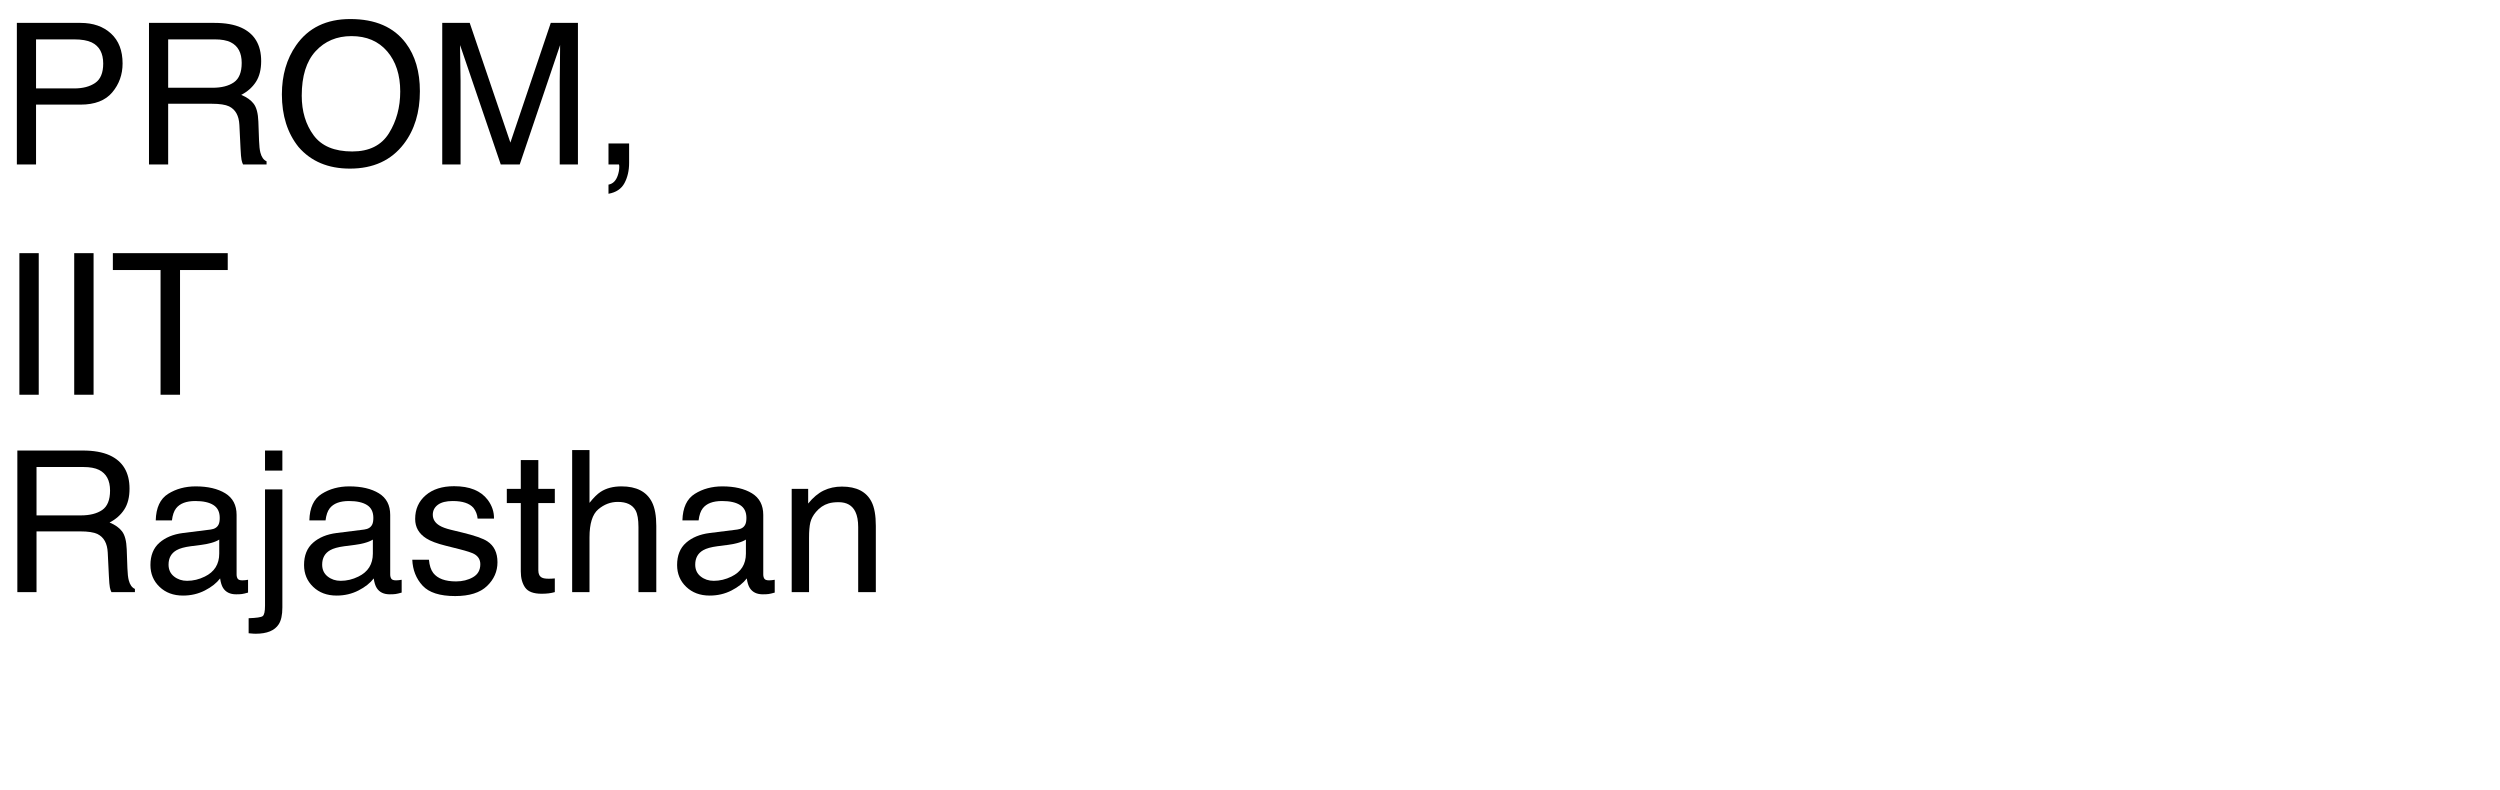
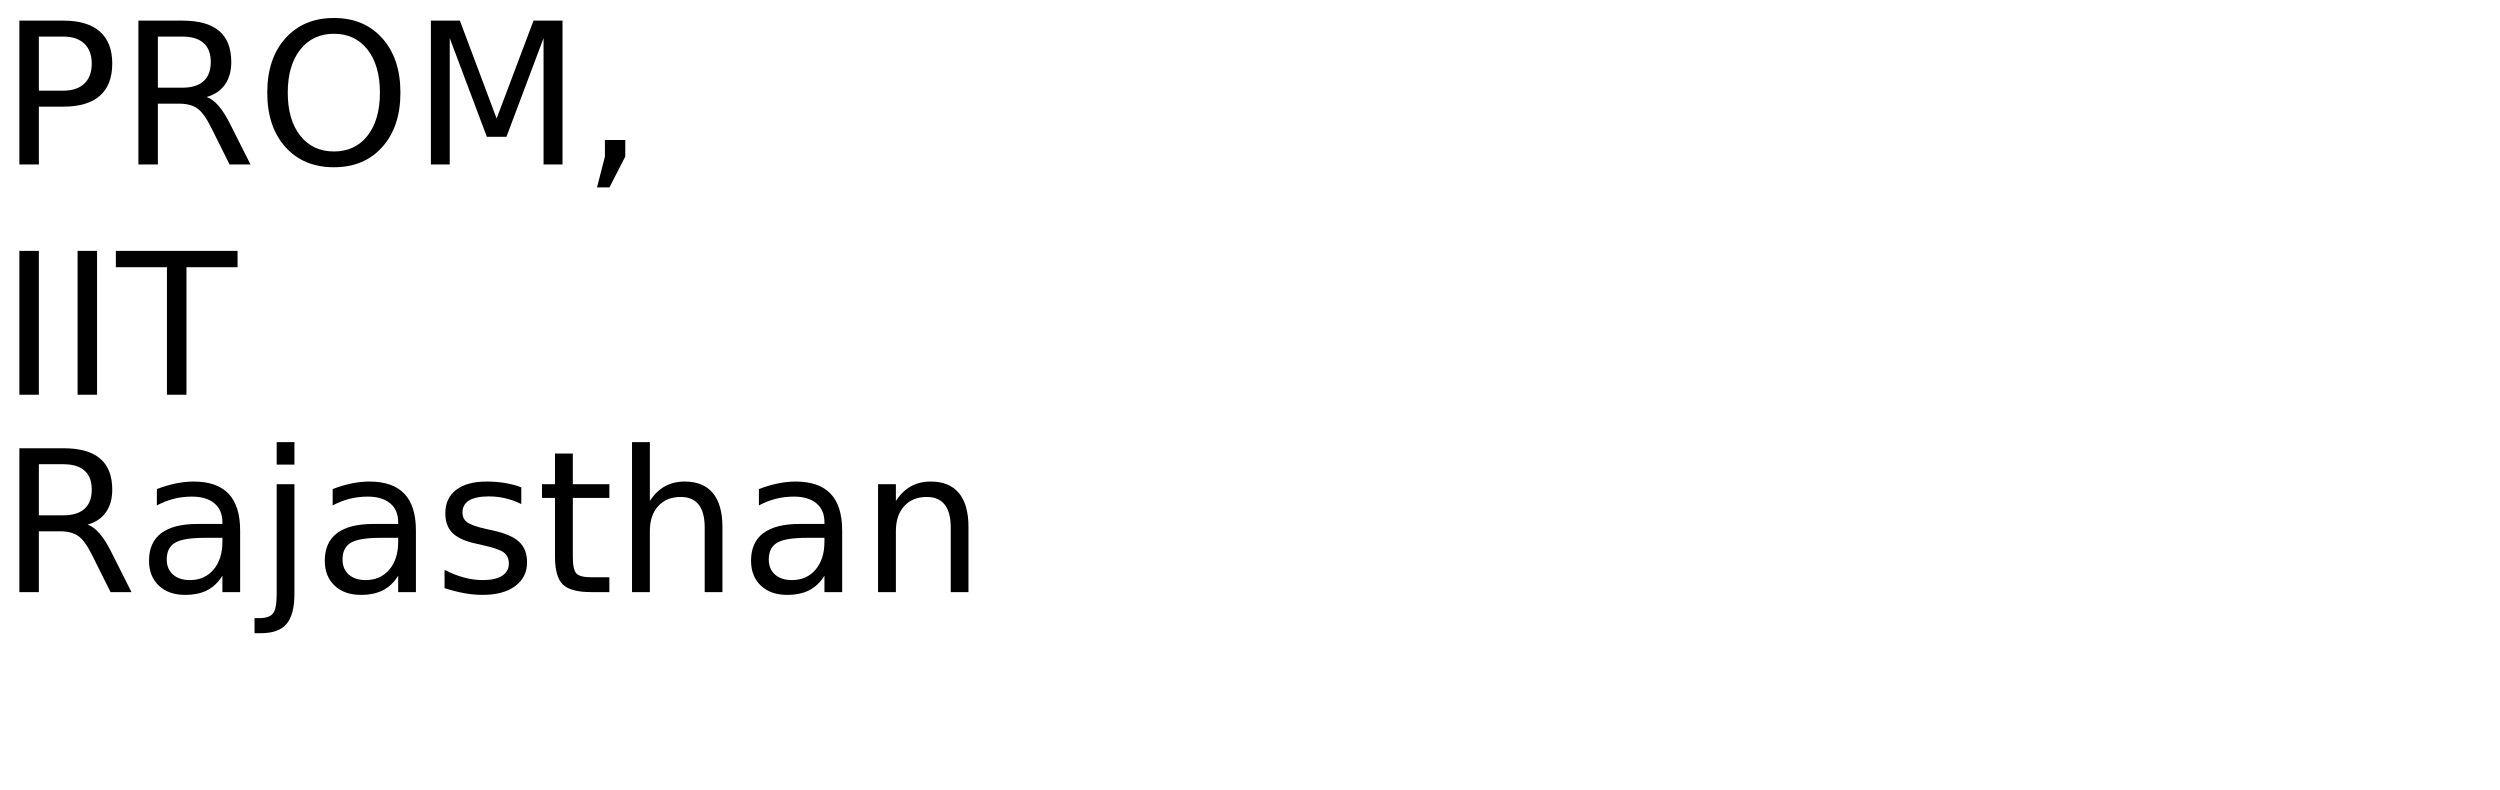
<svg xmlns="http://www.w3.org/2000/svg" xmlns:xlink="http://www.w3.org/1999/xlink" width="760" height="240" viewBox="0 0 760 240">
  <defs>
    <g>
      <g id="glyph-0-0">
-         <path d="M 5.125 -43.039 L 24.492 -43.039 C 28.32 -43.039 31.406 -41.957 33.75 -39.801 C 36.094 -37.641 37.266 -34.609 37.266 -30.703 C 37.266 -27.344 36.219 -24.418 34.133 -21.93 C 32.043 -19.438 28.828 -18.195 24.492 -18.195 L 10.957 -18.195 L 10.957 0 L 5.125 0 Z M 31.375 -30.672 C 31.375 -33.836 30.203 -35.984 27.859 -37.117 C 26.57 -37.723 24.805 -38.027 22.559 -38.027 L 10.957 -38.027 L 10.957 -23.117 L 22.559 -23.117 C 25.176 -23.117 27.301 -23.672 28.93 -24.785 C 30.562 -25.898 31.375 -27.859 31.375 -30.672 Z M 31.375 -30.672 " />
+         <path d="M 11.812 -38.875 L 11.812 -22.438 L 19.25 -22.438 C 22 -22.438 24.125 -23.148 25.625 -24.578 C 27.133 -26.004 27.891 -28.035 27.891 -30.672 C 27.891 -33.285 27.133 -35.305 25.625 -36.734 C 24.125 -38.16 22 -38.875 19.25 -38.875 Z M 5.891 -43.734 L 19.25 -43.734 C 24.156 -43.734 27.859 -42.625 30.359 -40.406 C 32.867 -38.195 34.125 -34.953 34.125 -30.672 C 34.125 -26.359 32.867 -23.098 30.359 -20.891 C 27.859 -18.68 24.156 -17.578 19.25 -17.578 L 11.812 -17.578 L 11.812 0 L 5.891 0 Z M 5.891 -43.734 " />
      </g>
      <g id="glyph-0-1">
-         <path d="M 24.578 -23.32 C 27.312 -23.32 29.477 -23.867 31.07 -24.961 C 32.66 -26.055 33.457 -28.027 33.457 -30.879 C 33.457 -33.945 32.344 -36.035 30.117 -37.148 C 28.926 -37.734 27.336 -38.027 25.344 -38.027 L 11.102 -38.027 L 11.102 -23.32 Z M 5.273 -43.039 L 25.195 -43.039 C 28.477 -43.039 31.18 -42.559 33.312 -41.602 C 37.355 -39.766 39.375 -36.375 39.375 -31.438 C 39.375 -28.859 38.844 -26.75 37.777 -25.109 C 36.715 -23.469 35.227 -22.148 33.312 -21.152 C 34.992 -20.469 36.254 -19.57 37.105 -18.457 C 37.953 -17.344 38.43 -15.539 38.523 -13.039 L 38.73 -7.266 C 38.789 -5.625 38.926 -4.406 39.141 -3.602 C 39.492 -2.234 40.117 -1.359 41.016 -0.969 L 41.016 0 L 33.867 0 C 33.672 -0.371 33.516 -0.852 33.398 -1.438 C 33.281 -2.023 33.184 -3.156 33.105 -4.836 L 32.754 -12.012 C 32.617 -14.824 31.57 -16.711 29.617 -17.664 C 28.504 -18.191 26.758 -18.457 24.375 -18.457 L 11.102 -18.457 L 11.102 0 L 5.273 0 Z M 5.273 -43.039 " />
+         <path d="M 26.625 -20.516 C 27.895 -20.078 29.129 -19.156 30.328 -17.75 C 31.535 -16.344 32.742 -14.41 33.953 -11.953 L 39.969 0 L 33.609 0 L 28.016 -11.219 C 26.566 -14.145 25.16 -16.086 23.797 -17.047 C 22.441 -18.004 20.594 -18.484 18.25 -18.484 L 11.812 -18.484 L 11.812 0 L 5.891 0 L 5.891 -43.734 L 19.25 -43.734 C 24.25 -43.734 27.977 -42.688 30.438 -40.594 C 32.895 -38.508 34.125 -35.359 34.125 -31.141 C 34.125 -28.391 33.484 -26.102 32.203 -24.281 C 30.93 -22.469 29.07 -21.211 26.625 -20.516 Z M 11.812 -38.875 L 11.812 -23.344 L 19.25 -23.344 C 22.102 -23.344 24.254 -24.004 25.703 -25.328 C 27.16 -26.648 27.891 -28.586 27.891 -31.141 C 27.891 -33.703 27.16 -35.629 25.703 -36.922 C 24.254 -38.223 22.102 -38.875 19.25 -38.875 Z M 11.812 -38.875 " />
      </g>
      <g id="glyph-0-2">
-         <path d="M 23.145 -44.211 C 30.742 -44.211 36.367 -41.766 40.02 -36.883 C 42.871 -33.074 44.297 -28.203 44.297 -22.266 C 44.297 -15.84 42.664 -10.5 39.406 -6.242 C 35.578 -1.242 30.117 1.258 23.027 1.258 C 16.406 1.258 11.203 -0.93 7.414 -5.305 C 4.035 -9.523 2.344 -14.852 2.344 -21.297 C 2.344 -27.117 3.789 -32.102 6.68 -36.242 C 10.391 -41.555 15.879 -44.211 23.145 -44.211 Z M 23.73 -3.953 C 28.867 -3.953 32.582 -5.797 34.879 -9.477 C 37.172 -13.16 38.32 -17.391 38.32 -22.18 C 38.32 -27.238 36.996 -31.309 34.352 -34.395 C 31.703 -37.48 28.086 -39.023 23.496 -39.023 C 19.043 -39.023 15.41 -37.496 12.598 -34.438 C 9.785 -31.383 8.379 -26.875 8.379 -20.918 C 8.379 -16.152 9.586 -12.133 11.996 -8.863 C 14.41 -5.59 18.32 -3.953 23.73 -3.953 Z M 23.73 -3.953 " />
+         <path d="M 23.641 -39.734 C 19.348 -39.734 15.938 -38.129 13.406 -34.922 C 10.875 -31.723 9.609 -27.359 9.609 -21.828 C 9.609 -16.316 10.875 -11.957 13.406 -8.75 C 15.938 -5.551 19.348 -3.953 23.641 -3.953 C 27.941 -3.953 31.348 -5.551 33.859 -8.75 C 36.367 -11.957 37.625 -16.316 37.625 -21.828 C 37.625 -27.359 36.367 -31.723 33.859 -34.922 C 31.348 -38.129 27.941 -39.734 23.641 -39.734 Z M 23.641 -44.531 C 29.773 -44.531 34.676 -42.473 38.344 -38.359 C 42.02 -34.254 43.859 -28.742 43.859 -21.828 C 43.859 -14.93 42.02 -9.426 38.344 -5.312 C 34.676 -1.207 29.773 0.844 23.641 0.844 C 17.492 0.844 12.578 -1.203 8.891 -5.297 C 5.211 -9.398 3.375 -14.91 3.375 -21.828 C 3.375 -28.742 5.211 -34.254 8.891 -38.359 C 12.578 -42.473 17.492 -44.531 23.641 -44.531 Z M 23.641 -44.531 " />
      </g>
      <g id="glyph-0-3">
-         <path d="M 4.422 -43.039 L 12.773 -43.039 L 25.137 -6.648 L 37.414 -43.039 L 45.672 -43.039 L 45.672 0 L 40.137 0 L 40.137 -25.398 C 40.137 -26.277 40.156 -27.734 40.195 -29.766 C 40.234 -31.797 40.254 -33.977 40.254 -36.297 L 27.977 0 L 22.207 0 L 9.844 -36.297 L 9.844 -34.98 C 9.844 -33.926 9.867 -32.32 9.918 -30.16 C 9.965 -28.004 9.992 -26.414 9.992 -25.398 L 9.992 0 L 4.422 0 Z M 4.422 -43.039 " />
+         <path d="M 5.891 -43.734 L 14.703 -43.734 L 25.875 -13.969 L 37.094 -43.734 L 45.906 -43.734 L 45.906 0 L 40.141 0 L 40.141 -38.406 L 28.859 -8.406 L 22.906 -8.406 L 11.625 -38.406 L 11.625 0 L 5.891 0 Z M 5.891 -43.734 " />
      </g>
      <g id="glyph-0-4">
-         <path d="M 4.98 6.125 C 6.328 5.891 7.273 4.941 7.82 3.281 C 8.113 2.402 8.262 1.555 8.262 0.734 C 8.262 0.598 8.258 0.473 8.246 0.367 C 8.238 0.258 8.211 0.137 8.172 0 L 4.98 0 L 4.98 -6.387 L 11.25 -6.387 L 11.25 -0.469 C 11.25 1.855 10.781 3.898 9.844 5.656 C 8.906 7.414 7.285 8.496 4.98 8.906 Z M 4.98 6.125 " />
+         <path d="M 7.031 -7.438 L 13.219 -7.438 L 13.219 -2.406 L 8.406 6.969 L 4.625 6.969 L 7.031 -2.406 Z M 7.031 -7.438 " />
      </g>
      <g id="glyph-0-5">
-         <path d="M 5.891 -43.039 L 11.777 -43.039 L 11.777 0 L 5.891 0 Z M 5.891 -43.039 " />
+         <path d="M 5.891 -43.734 L 11.812 -43.734 L 11.812 0 L 5.891 0 Z M 5.891 -43.734 " />
      </g>
      <g id="glyph-0-6">
-         <path d="M 35.891 -43.039 L 35.891 -37.91 L 21.387 -37.91 L 21.387 0 L 15.469 0 L 15.469 -37.91 L 0.969 -37.91 L 0.969 -43.039 Z M 35.891 -43.039 " />
+         <path d="M -0.172 -43.734 L 36.828 -43.734 L 36.828 -38.766 L 21.297 -38.766 L 21.297 0 L 15.359 0 L 15.359 -38.766 L -0.172 -38.766 Z M -0.172 -43.734 " />
      </g>
      <g id="glyph-0-7">
-         <path d="M 7.91 -8.352 C 7.91 -6.828 8.469 -5.625 9.578 -4.746 C 10.691 -3.867 12.012 -3.43 13.535 -3.43 C 15.391 -3.43 17.188 -3.859 18.926 -4.719 C 21.855 -6.145 23.32 -8.477 23.32 -11.719 L 23.32 -15.969 C 22.676 -15.559 21.844 -15.215 20.828 -14.941 C 19.812 -14.668 18.82 -14.473 17.844 -14.355 L 14.648 -13.945 C 12.734 -13.691 11.297 -13.289 10.344 -12.742 C 8.723 -11.824 7.91 -10.359 7.91 -8.352 Z M 20.684 -19.016 C 21.895 -19.172 22.703 -19.68 23.117 -20.539 C 23.352 -21.008 23.469 -21.68 23.469 -22.559 C 23.469 -24.355 22.828 -25.66 21.547 -26.469 C 20.27 -27.281 18.438 -27.688 16.055 -27.688 C 13.301 -27.688 11.348 -26.945 10.195 -25.461 C 9.551 -24.641 9.133 -23.418 8.938 -21.797 L 4.016 -21.797 C 4.113 -25.664 5.367 -28.355 7.777 -29.867 C 10.191 -31.383 12.988 -32.141 16.172 -32.141 C 19.863 -32.141 22.859 -31.438 25.164 -30.031 C 27.449 -28.625 28.594 -26.438 28.594 -23.469 L 28.594 -5.391 C 28.594 -4.844 28.707 -4.406 28.93 -4.07 C 29.156 -3.738 29.629 -3.574 30.352 -3.574 C 30.586 -3.574 30.852 -3.59 31.141 -3.617 C 31.434 -3.648 31.75 -3.691 32.078 -3.75 L 32.078 0.148 C 31.258 0.383 30.633 0.527 30.203 0.586 C 29.773 0.645 29.188 0.672 28.445 0.672 C 26.629 0.672 25.312 0.031 24.492 -1.258 C 24.062 -1.941 23.758 -2.91 23.586 -4.16 C 22.512 -2.754 20.969 -1.531 18.953 -0.5 C 16.941 0.535 14.727 1.055 12.305 1.055 C 9.395 1.055 7.016 0.172 5.172 -1.598 C 3.324 -3.363 2.402 -5.578 2.402 -8.234 C 2.402 -11.145 3.312 -13.398 5.125 -15 C 6.941 -16.602 9.328 -17.586 12.273 -17.961 Z M 20.684 -19.016 " />
+         <path d="M 20.562 -16.5 C 16.207 -16.5 13.191 -16 11.516 -15 C 9.836 -14 9 -12.301 9 -9.906 C 9 -7.988 9.629 -6.469 10.891 -5.344 C 12.148 -4.219 13.863 -3.656 16.031 -3.656 C 19.02 -3.656 21.414 -4.711 23.219 -6.828 C 25.02 -8.953 25.922 -11.773 25.922 -15.297 L 25.922 -16.5 Z M 31.312 -18.719 L 31.312 0 L 25.922 0 L 25.922 -4.984 C 24.691 -2.992 23.16 -1.523 21.328 -0.578 C 19.492 0.367 17.25 0.844 14.594 0.844 C 11.227 0.844 8.555 -0.098 6.578 -1.984 C 4.598 -3.867 3.609 -6.391 3.609 -9.547 C 3.609 -13.242 4.844 -16.031 7.312 -17.906 C 9.781 -19.781 13.469 -20.719 18.375 -20.719 L 25.922 -20.719 L 25.922 -21.234 C 25.922 -23.723 25.102 -25.645 23.469 -27 C 21.844 -28.352 19.555 -29.031 16.609 -29.031 C 14.734 -29.031 12.906 -28.805 11.125 -28.359 C 9.352 -27.91 7.645 -27.238 6 -26.344 L 6 -31.312 C 7.977 -32.082 9.895 -32.656 11.75 -33.031 C 13.602 -33.414 15.41 -33.609 17.172 -33.609 C 21.91 -33.609 25.453 -32.375 27.797 -29.906 C 30.141 -27.445 31.312 -23.719 31.312 -18.719 Z M 31.312 -18.719 " />
      </g>
      <g id="glyph-0-8">
-         <path d="M 9.141 -36.945 L 3.867 -36.945 L 3.867 -43.039 L 9.141 -43.039 Z M -1.113 7.938 C 1.25 7.859 2.672 7.652 3.148 7.309 C 3.629 6.969 3.867 5.898 3.867 4.102 L 3.867 -31.23 L 9.141 -31.23 L 9.141 4.656 C 9.141 6.941 8.77 8.652 8.027 9.785 C 6.797 11.699 4.461 12.656 1.023 12.656 C 0.77 12.656 0.504 12.648 0.219 12.625 C -0.062 12.605 -0.508 12.57 -1.113 12.508 Z M -1.113 7.938 " />
+         <path d="M 5.656 -32.812 L 11.047 -32.812 L 11.047 0.594 C 11.047 4.77 10.25 7.797 8.656 9.672 C 7.062 11.547 4.5 12.484 0.969 12.484 L -1.078 12.484 L -1.078 7.906 L 0.359 7.906 C 2.398 7.906 3.789 7.43 4.531 6.484 C 5.281 5.535 5.656 3.57 5.656 0.594 Z M 5.656 -45.594 L 11.047 -45.594 L 11.047 -38.766 L 5.656 -38.766 Z M 5.656 -45.594 " />
      </g>
      <g id="glyph-0-9">
-         <path d="M 7 -9.844 C 7.156 -8.086 7.598 -6.738 8.32 -5.801 C 9.648 -4.102 11.953 -3.25 15.234 -3.25 C 17.188 -3.25 18.906 -3.676 20.391 -4.527 C 21.875 -5.375 22.617 -6.688 22.617 -8.469 C 22.617 -9.816 22.023 -10.84 20.828 -11.543 C 20.066 -11.973 18.562 -12.469 16.32 -13.039 L 12.129 -14.094 C 9.453 -14.758 7.48 -15.5 6.211 -16.32 C 3.945 -17.746 2.812 -19.719 2.812 -22.234 C 2.812 -25.203 3.883 -27.609 6.02 -29.445 C 8.16 -31.281 11.035 -32.195 14.648 -32.195 C 19.375 -32.195 22.781 -30.812 24.875 -28.039 C 26.184 -26.281 26.816 -24.383 26.777 -22.352 L 21.797 -22.352 C 21.699 -23.543 21.281 -24.629 20.539 -25.605 C 19.328 -26.992 17.227 -27.688 14.238 -27.688 C 12.246 -27.688 10.738 -27.305 9.711 -26.543 C 8.688 -25.781 8.172 -24.773 8.172 -23.523 C 8.172 -22.156 8.848 -21.062 10.195 -20.242 C 10.977 -19.754 12.129 -19.328 13.652 -18.953 L 17.141 -18.105 C 20.93 -17.188 23.469 -16.297 24.758 -15.438 C 26.809 -14.09 27.832 -11.973 27.832 -9.082 C 27.832 -6.289 26.773 -3.875 24.652 -1.844 C 22.535 0.188 19.305 1.203 14.969 1.203 C 10.301 1.203 6.996 0.141 5.055 -1.977 C 3.109 -4.098 2.07 -6.719 1.934 -9.844 Z M 7 -9.844 " />
+         <path d="M 26.578 -31.844 L 26.578 -26.75 C 25.047 -27.531 23.457 -28.113 21.812 -28.5 C 20.176 -28.895 18.484 -29.094 16.734 -29.094 C 14.055 -29.094 12.047 -28.68 10.703 -27.859 C 9.367 -27.035 8.703 -25.805 8.703 -24.172 C 8.703 -22.922 9.18 -21.938 10.141 -21.219 C 11.098 -20.508 13.02 -19.832 15.906 -19.188 L 17.75 -18.781 C 21.582 -17.957 24.301 -16.797 25.906 -15.297 C 27.52 -13.805 28.328 -11.723 28.328 -9.047 C 28.328 -6.004 27.117 -3.594 24.703 -1.812 C 22.297 -0.039 18.984 0.844 14.766 0.844 C 13.004 0.844 11.172 0.672 9.266 0.328 C 7.367 -0.004 5.363 -0.516 3.25 -1.203 L 3.25 -6.766 C 5.238 -5.734 7.203 -4.957 9.141 -4.438 C 11.078 -3.914 12.992 -3.656 14.891 -3.656 C 17.422 -3.656 19.367 -4.086 20.734 -4.953 C 22.109 -5.828 22.797 -7.055 22.797 -8.641 C 22.797 -10.109 22.301 -11.234 21.312 -12.016 C 20.32 -12.797 18.16 -13.547 14.828 -14.266 L 12.953 -14.703 C 9.609 -15.41 7.191 -16.488 5.703 -17.938 C 4.223 -19.395 3.484 -21.395 3.484 -23.938 C 3.484 -27.02 4.578 -29.398 6.766 -31.078 C 8.953 -32.766 12.055 -33.609 16.078 -33.609 C 18.078 -33.609 19.953 -33.457 21.703 -33.156 C 23.461 -32.863 25.086 -32.426 26.578 -31.844 Z M 26.578 -31.844 " />
      </g>
      <g id="glyph-0-10">
-         <path d="M 4.922 -40.137 L 10.254 -40.137 L 10.254 -31.375 L 15.266 -31.375 L 15.266 -27.07 L 10.254 -27.07 L 10.254 -6.594 C 10.254 -5.5 10.625 -4.766 11.367 -4.395 C 11.777 -4.18 12.461 -4.07 13.418 -4.07 C 13.672 -4.07 13.945 -4.078 14.238 -4.086 C 14.531 -4.098 14.875 -4.121 15.266 -4.16 L 15.266 0 C 14.66 0.176 14.027 0.305 13.375 0.383 C 12.719 0.461 12.012 0.5 11.25 0.5 C 8.789 0.5 7.117 -0.133 6.242 -1.391 C 5.363 -2.652 4.922 -4.289 4.922 -6.297 L 4.922 -27.07 L 0.672 -27.07 L 0.672 -31.375 L 4.922 -31.375 Z M 4.922 -40.137 " />
+         <path d="M 10.984 -42.125 L 10.984 -32.812 L 22.094 -32.812 L 22.094 -28.625 L 10.984 -28.625 L 10.984 -10.812 C 10.984 -8.133 11.348 -6.414 12.078 -5.656 C 12.816 -4.895 14.305 -4.516 16.547 -4.516 L 22.094 -4.516 L 22.094 0 L 16.547 0 C 12.391 0 9.52 -0.773 7.938 -2.328 C 6.352 -3.879 5.562 -6.707 5.562 -10.812 L 5.562 -28.625 L 1.609 -28.625 L 1.609 -32.812 L 5.562 -32.812 L 5.562 -42.125 Z M 10.984 -42.125 " />
      </g>
      <g id="glyph-0-11">
-         <path d="M 3.867 -43.184 L 9.141 -43.184 L 9.141 -27.129 C 10.391 -28.711 11.516 -29.824 12.508 -30.469 C 14.207 -31.582 16.328 -32.141 18.867 -32.141 C 23.418 -32.141 26.504 -30.547 28.125 -27.363 C 29.004 -25.625 29.445 -23.211 29.445 -20.125 L 29.445 0 L 24.023 0 L 24.023 -19.773 C 24.023 -22.078 23.73 -23.77 23.145 -24.844 C 22.188 -26.562 20.391 -27.422 17.754 -27.422 C 15.566 -27.422 13.586 -26.672 11.805 -25.164 C 10.027 -23.66 9.141 -20.82 9.141 -16.641 L 9.141 0 L 3.867 0 Z M 3.867 -43.184 " />
+         <path d="M 32.938 -19.812 L 32.938 0 L 27.547 0 L 27.547 -19.625 C 27.547 -22.727 26.938 -25.051 25.719 -26.594 C 24.508 -28.145 22.695 -28.922 20.281 -28.922 C 17.363 -28.922 15.066 -27.988 13.391 -26.125 C 11.711 -24.27 10.875 -21.742 10.875 -18.547 L 10.875 0 L 5.453 0 L 5.453 -45.594 L 10.875 -45.594 L 10.875 -27.719 C 12.156 -29.688 13.672 -31.16 15.422 -32.141 C 17.172 -33.117 19.188 -33.609 21.469 -33.609 C 25.238 -33.609 28.094 -32.441 30.031 -30.109 C 31.969 -27.773 32.938 -24.344 32.938 -19.812 Z M 32.938 -19.812 " />
      </g>
      <g id="glyph-0-12">
-         <path d="M 3.867 -31.375 L 8.875 -31.375 L 8.875 -26.922 C 10.359 -28.758 11.934 -30.078 13.594 -30.879 C 15.254 -31.68 17.102 -32.078 19.133 -32.078 C 23.586 -32.078 26.594 -30.527 28.156 -27.422 C 29.016 -25.723 29.445 -23.289 29.445 -20.125 L 29.445 0 L 24.082 0 L 24.082 -19.773 C 24.082 -21.688 23.797 -23.234 23.234 -24.406 C 22.297 -26.359 20.594 -27.336 18.133 -27.336 C 16.883 -27.336 15.859 -27.207 15.059 -26.953 C 13.613 -26.523 12.344 -25.664 11.25 -24.375 C 10.371 -23.34 9.801 -22.27 9.535 -21.168 C 9.273 -20.062 9.141 -18.484 9.141 -16.438 L 9.141 0 L 3.867 0 Z M 3.867 -31.375 " />
+         <path d="M 32.938 -19.812 L 32.938 0 L 27.547 0 L 27.547 -19.625 C 27.547 -22.727 26.938 -25.051 25.719 -26.594 C 24.508 -28.145 22.695 -28.922 20.281 -28.922 C 17.363 -28.922 15.066 -27.988 13.391 -26.125 C 11.711 -24.27 10.875 -21.742 10.875 -18.547 L 10.875 0 L 5.453 0 L 5.453 -32.812 L 10.875 -32.812 L 10.875 -27.719 C 12.156 -29.688 13.672 -31.16 15.422 -32.141 C 17.172 -33.117 19.188 -33.609 21.469 -33.609 C 25.238 -33.609 28.094 -32.441 30.031 -30.109 C 31.969 -27.773 32.938 -24.344 32.938 -19.812 Z M 32.938 -19.812 " />
      </g>
    </g>
  </defs>
  <g fill="rgb(0%, 0%, 0%)" fill-opacity="1">
    <use xlink:href="#glyph-0-0" x="0" y="50" />
-     <use xlink:href="#glyph-0-1" x="40.02" y="50" />
-     <use xlink:href="#glyph-0-2" x="83.35" y="50" />
-     <use xlink:href="#glyph-0-3" x="130.02" y="50" />
-     <use xlink:href="#glyph-0-4" x="180" y="50" />
+     <use xlink:href="#glyph-0-1" x="36.182" y="50" />
+     <use xlink:href="#glyph-0-2" x="77.871" y="50" />
+     <use xlink:href="#glyph-0-3" x="125.098" y="50" />
+     <use xlink:href="#glyph-0-4" x="176.865" y="50" />
  </g>
  <g fill="rgb(0%, 0%, 0%)" fill-opacity="1">
    <use xlink:href="#glyph-0-5" x="0" y="120" />
-     <use xlink:href="#glyph-0-5" x="16.67" y="120" />
-     <use xlink:href="#glyph-0-6" x="33.34" y="120" />
+     <use xlink:href="#glyph-0-5" x="17.695" y="120" />
+     <use xlink:href="#glyph-0-6" x="35.391" y="120" />
  </g>
  <g fill="rgb(0%, 0%, 0%)" fill-opacity="1">
    <use xlink:href="#glyph-0-1" x="0" y="180" />
-     <use xlink:href="#glyph-0-7" x="43.33" y="180" />
-     <use xlink:href="#glyph-0-8" x="76.699" y="180" />
-     <use xlink:href="#glyph-0-7" x="90.029" y="180" />
-     <use xlink:href="#glyph-0-9" x="123.398" y="180" />
-     <use xlink:href="#glyph-0-10" x="153.398" y="180" />
-     <use xlink:href="#glyph-0-11" x="170.068" y="180" />
-     <use xlink:href="#glyph-0-7" x="203.438" y="180" />
-     <use xlink:href="#glyph-0-12" x="236.807" y="180" />
+     <use xlink:href="#glyph-0-7" x="41.689" y="180" />
+     <use xlink:href="#glyph-0-8" x="78.457" y="180" />
+     <use xlink:href="#glyph-0-7" x="95.127" y="180" />
+     <use xlink:href="#glyph-0-9" x="131.895" y="180" />
+     <use xlink:href="#glyph-0-10" x="163.154" y="180" />
+     <use xlink:href="#glyph-0-11" x="186.68" y="180" />
+     <use xlink:href="#glyph-0-7" x="224.707" y="180" />
+     <use xlink:href="#glyph-0-12" x="261.475" y="180" />
  </g>
</svg>
